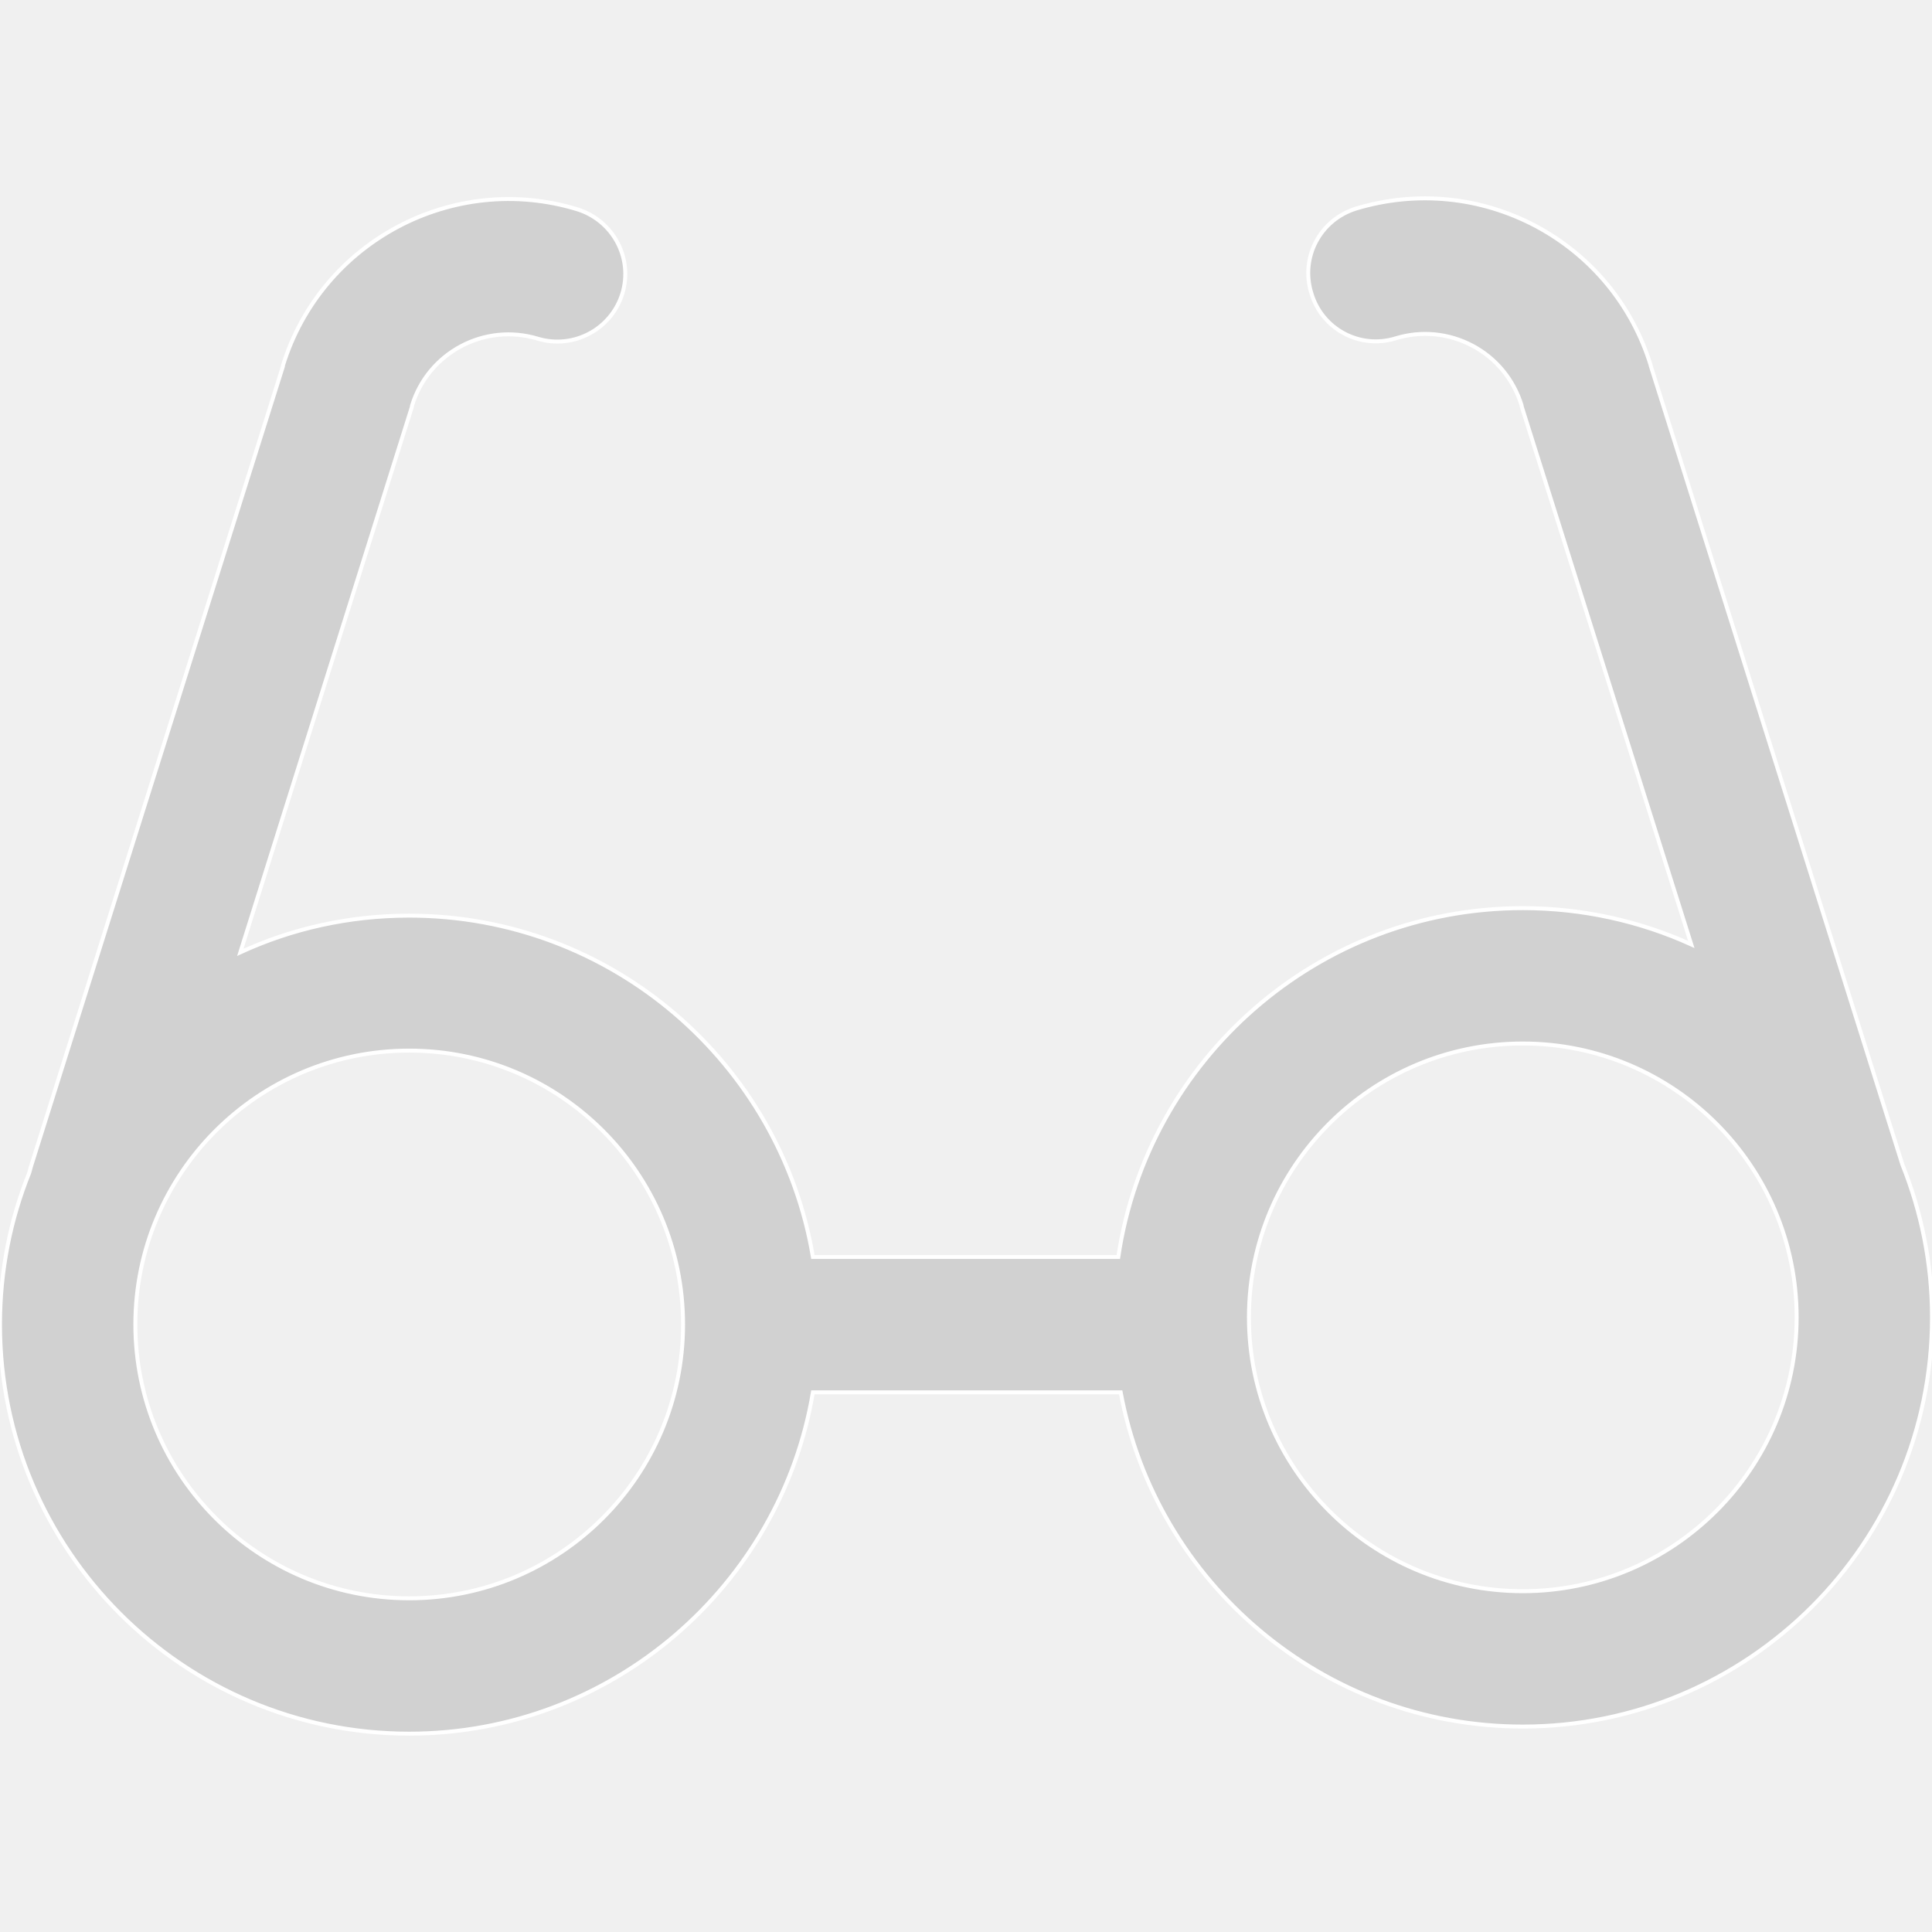
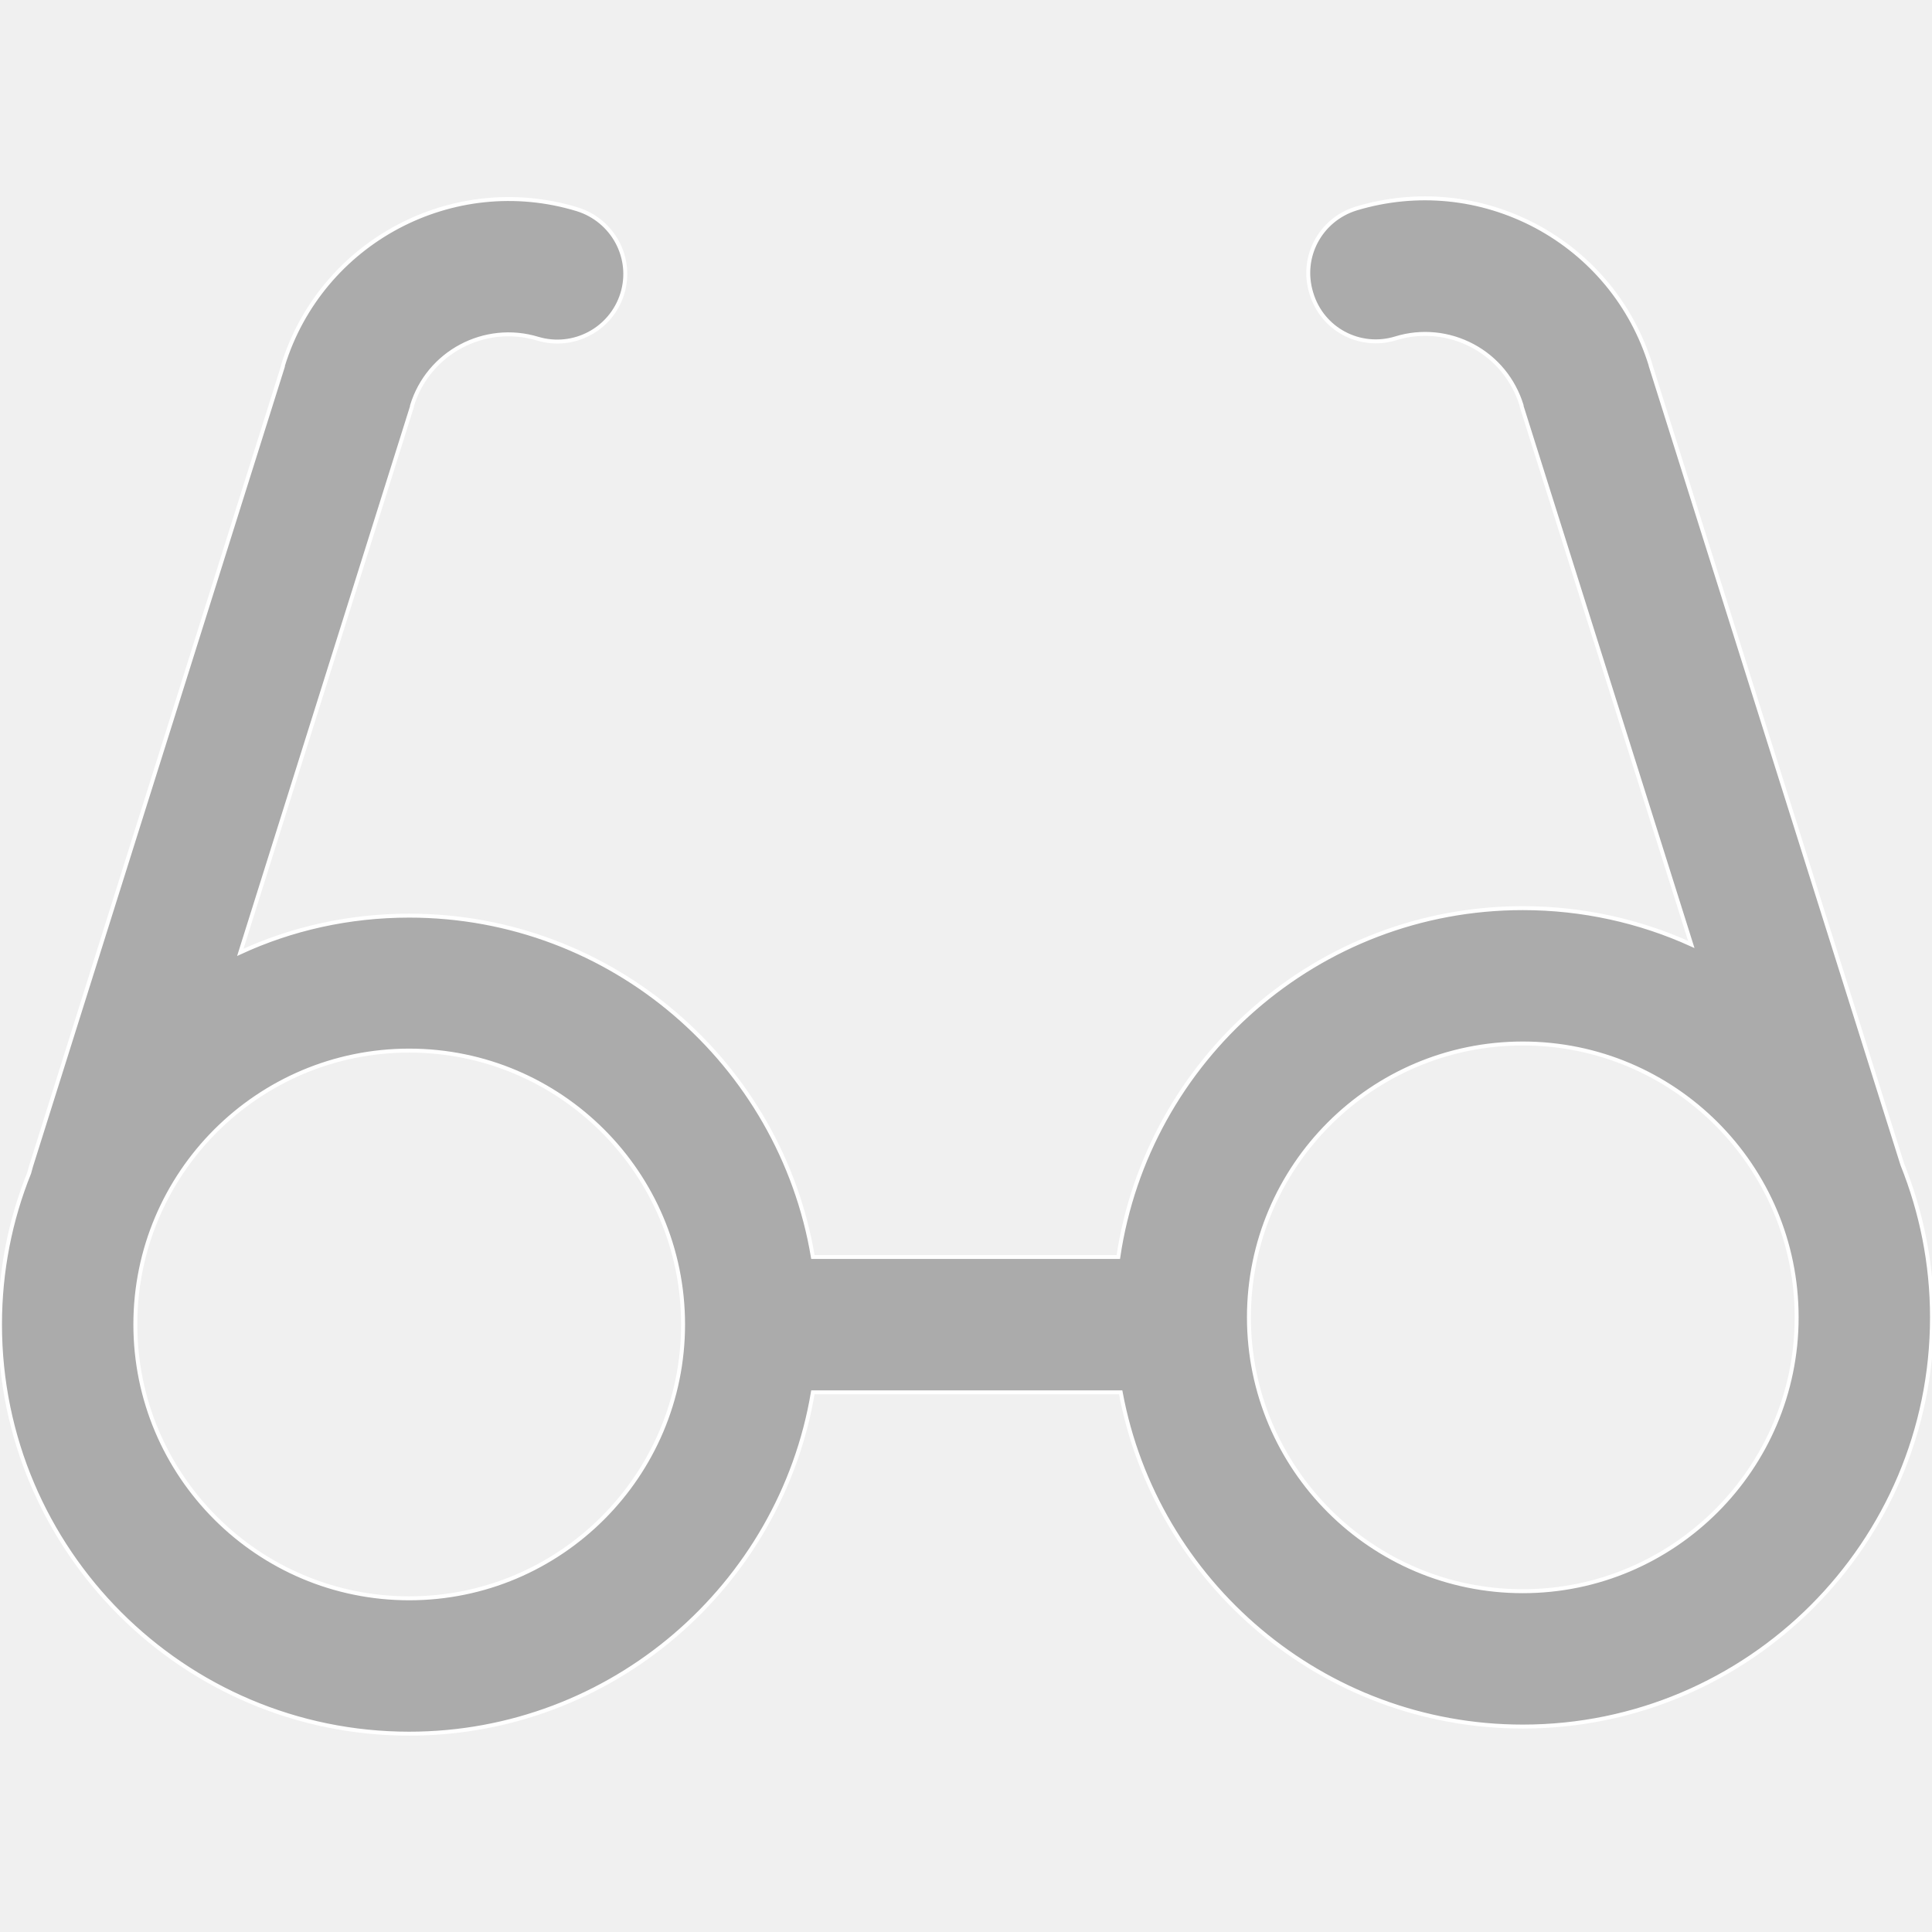
- <svg xmlns="http://www.w3.org/2000/svg" fill="#d1d1d1" height="800px" width="800px" version="1.1" id="Capa_1" viewBox="0 0 489.6 489.6" xml:space="preserve" stroke="#ffffff">
+ <svg xmlns="http://www.w3.org/2000/svg" fill="#ababab" height="800px" width="800px" version="1.1" id="Capa_1" viewBox="0 0 489.6 489.6" xml:space="preserve" stroke="#ffffff">
  <g id="SVGRepo_bgCarrier" stroke-width="0" />
  <g id="SVGRepo_tracerCarrier" stroke-linecap="round" stroke-linejoin="round" />
  <g id="SVGRepo_iconCarrier">
    <g>
      <g>
        <g>
          <path d="M353.7,85.738c6.5-2,13.5-1.3,19.5,1.9c6,3.2,10.4,8.6,12.4,15.1v0.1c0,0,0,0,0,0.1l43,136.4c-13-5.9-27.5-9.2-42.7-9.2 c-52,0-95.1,38.4-102.5,88.4H206c-8.2-49-50.9-86.5-102.3-86.5c-15.3,0-29.8,3.3-42.8,9.3l43.5-138.3c0,0,0,0,0-0.1v-0.1 c4.1-13.5,18.4-21.1,31.9-17c9.1,2.7,18.6-2.4,21.4-11.4c2.8-9.1-2.4-18.6-11.4-21.4c-31.5-9.6-64.9,8.2-74.6,39.6c0,0,0,0,0,0.1 v0.1l0,0l0,0l-63.8,202.6c-0.2,0.6-0.3,1.2-0.5,1.8c-4.8,11.9-7.4,24.9-7.4,38.4c0,57.2,46.5,103.7,103.7,103.7 c51.3,0,94.1-37.5,102.3-86.5h78c8.9,48.1,51.2,84.7,101.9,84.7c57.2,0,103.7-46.5,103.7-103.7c0-13.7-2.7-26.7-7.5-38.7 l-63.8-202.5v-0.1c-4.7-15.2-15-27.7-29-35.2c-14.1-7.5-30.3-9.1-45.6-4.5c-9.1,2.8-14.2,12.3-11.4,21.4 C335,83.438,344.6,88.538,353.7,85.738z M103.7,405.038c-38.3,0-69.4-31.1-69.4-69.4s31.1-69.4,69.4-69.4s69.4,31.1,69.4,69.4 S142,405.038,103.7,405.038z M385.9,403.238c-38.3,0-69.4-31.1-69.4-69.4s31.1-69.4,69.4-69.4s69.4,31.1,69.4,69.4 S424.1,403.238,385.9,403.238z" />
        </g>
      </g>
      <g> </g>
      <g> </g>
      <g> </g>
      <g> </g>
      <g> </g>
      <g> </g>
      <g> </g>
      <g> </g>
      <g> </g>
      <g> </g>
      <g> </g>
      <g> </g>
      <g> </g>
      <g> </g>
      <g> </g>
    </g>
  </g>
</svg>
